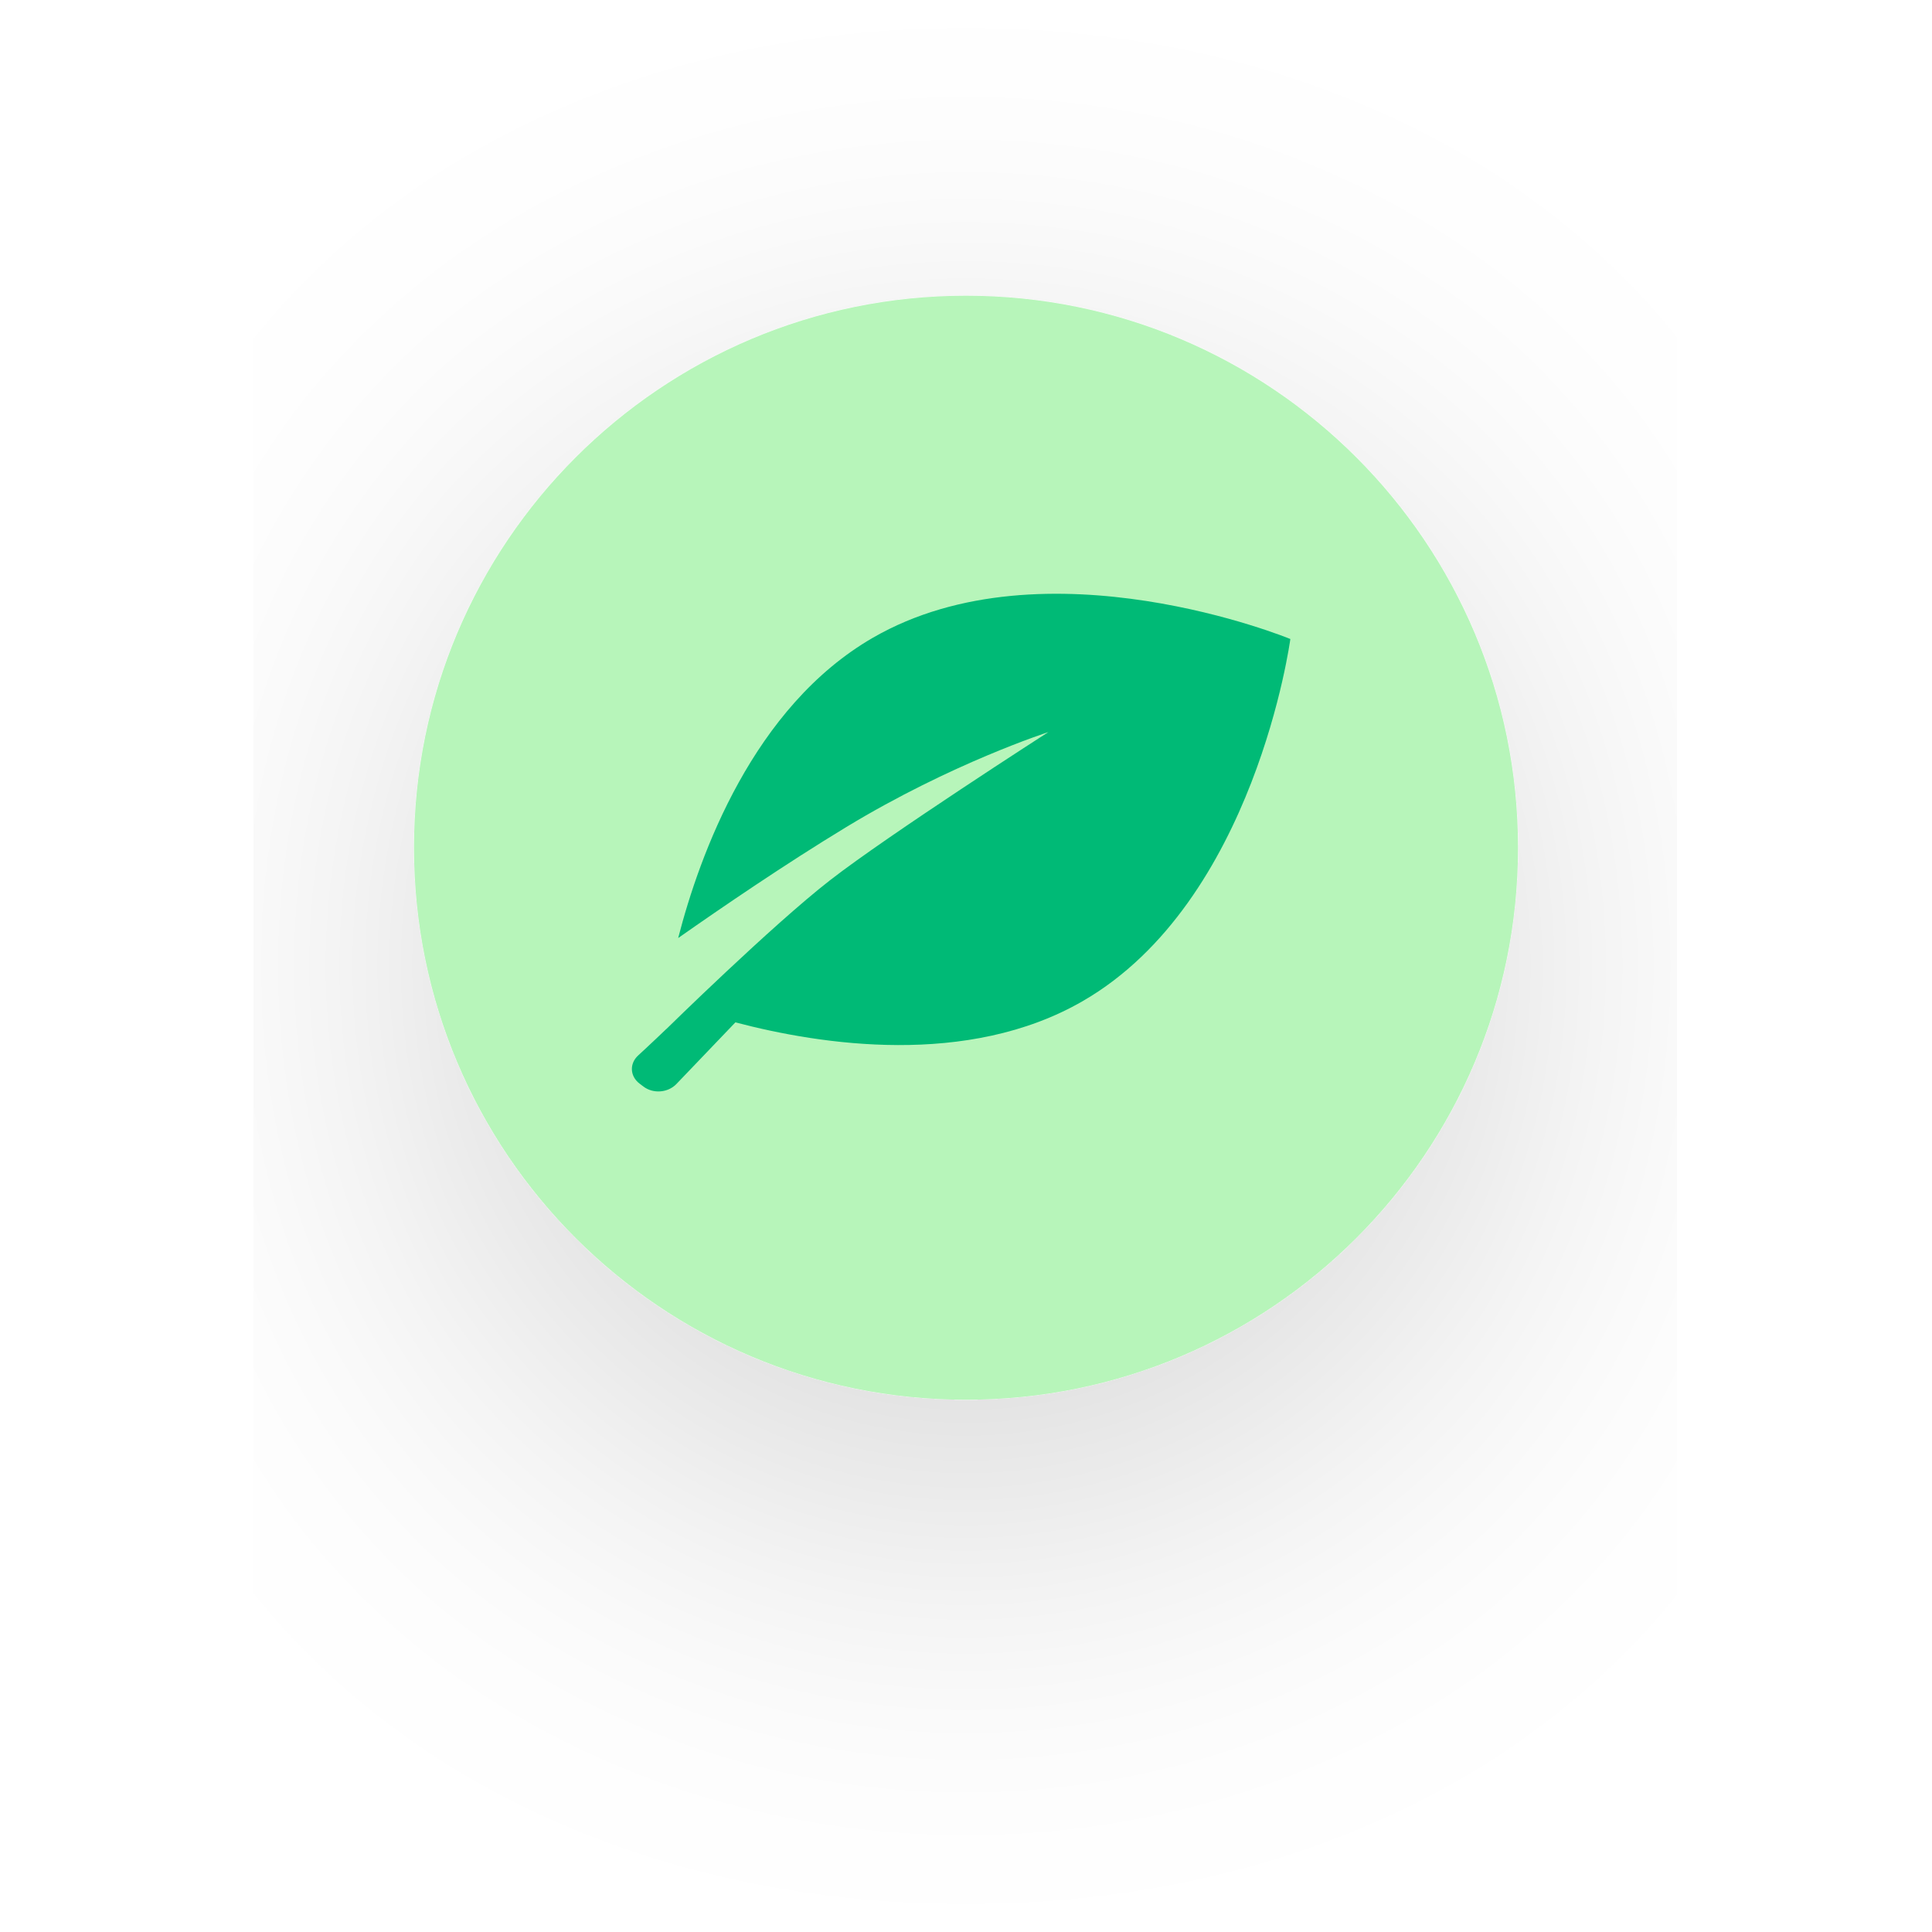
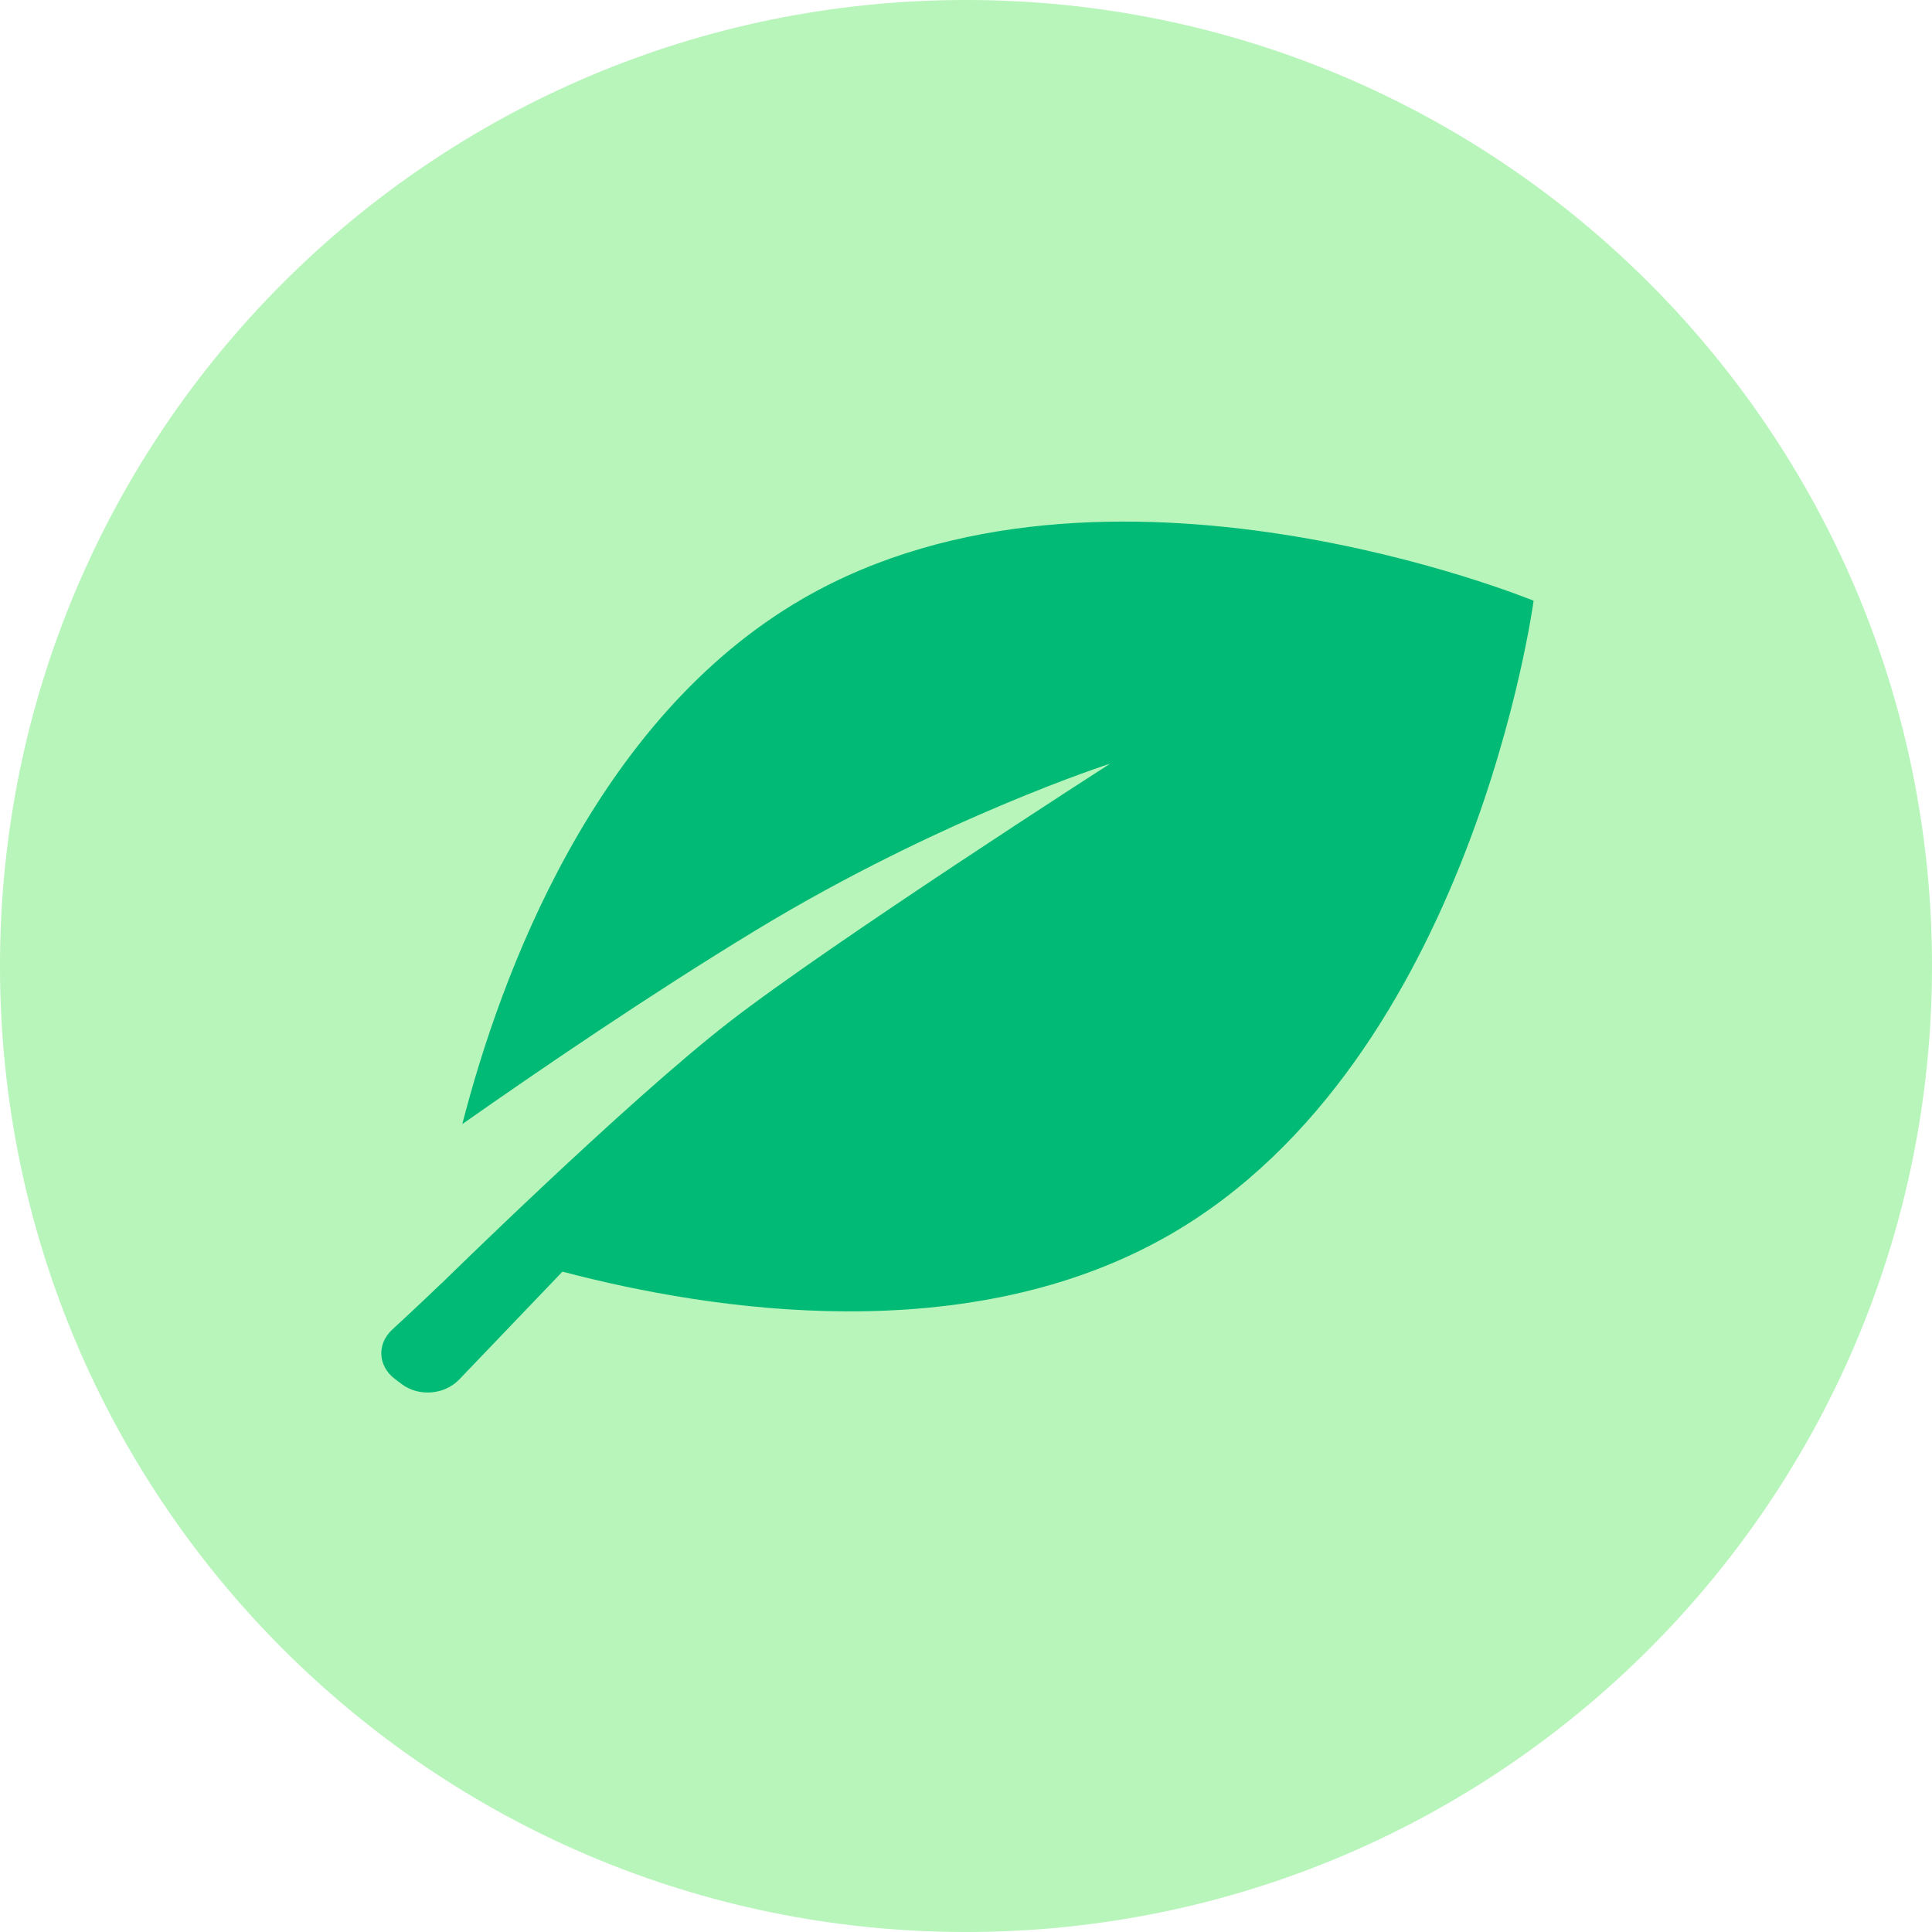
- <svg xmlns="http://www.w3.org/2000/svg" width="98px" height="98px" viewBox="0 0 98 98" version="1.1">
-   <defs>
-     <filter x="-14.5%" y="-35.2%" width="128.9%" height="190.5%" filterUnits="objectBoundingBox" id="filter-1">
-       <feOffset dx="0" dy="6" in="SourceAlpha" result="shadowOffsetOuter1" />
-       <feGaussianBlur stdDeviation="11" in="shadowOffsetOuter1" result="shadowBlurOuter1" />
-       <feColorMatrix values="0 0 0 0 0   0 0 0 0 0   0 0 0 0 0  0 0 0 0.164 0" type="matrix" in="shadowBlurOuter1" result="shadowMatrixOuter1" />
-       <feMerge>
-         <feMergeNode in="shadowMatrixOuter1" />
-         <feMergeNode in="SourceGraphic" />
-       </feMerge>
-     </filter>
-   </defs>
+ <svg xmlns="http://www.w3.org/2000/svg" width="56px" height="56px" viewBox="0 0 56 56" version="1.1">
+   <defs />
  <g id="Checkout-Flow" stroke="none" stroke-width="1" fill="none" fill-rule="evenodd">
-     <g id="06a---Checkout-Copy" transform="translate(-1070, -81)" fill-rule="nonzero">
-       <g id="Group-2" transform="translate(1067, 32)">
-         <g id="Compost-type" filter="url(#filter-1)" transform="translate(0, 40)">
-           <g id="Content" transform="translate(24, 24)">
-             <g id="Green">
-               <circle id="Oval" fill="#B7F5BA" cx="28" cy="28" r="28" />
-               <path d="M13.4,32.582 C14.495,28.327 17.21,20.853 23.279,17.348 C32.034,12.294 44.452,17.413 44.452,17.413 C44.452,17.413 42.676,30.726 33.921,35.781 C28.09,39.148 20.632,38 16.303,36.859 L13.309,39.987 C12.885,40.43 12.138,40.491 11.644,40.119 L11.447,39.97 C10.955,39.6 10.917,38.96 11.365,38.543 C11.365,38.543 12.121,37.848 12.793,37.201 L12.795,37.203 C12.795,37.203 18.148,31.946 21.108,29.646 C24.067,27.345 32.176,22.136 32.176,22.136 C32.176,22.136 27.271,23.71 21.918,26.958 C18.853,28.817 15.611,31.03 13.4,32.582 Z" id="Shape" fill="#00BA76" />
-             </g>
+     <g id="03b---Delivery-Address" transform="translate(-1091, -185)" fill-rule="nonzero">
+       <g id="Compost-type" transform="translate(1067, 161)">
+         <g id="Content" transform="translate(24, 24)">
+           <g id="Green">
+             <circle id="Oval" fill="#B7F5BA" cx="28" cy="28" r="28" />
+             <path d="M13.4,32.582 C14.495,28.327 17.21,20.853 23.279,17.348 C32.034,12.294 44.452,17.413 44.452,17.413 C44.452,17.413 42.676,30.726 33.921,35.781 C28.09,39.148 20.632,38 16.303,36.859 L13.309,39.987 C12.885,40.43 12.138,40.491 11.644,40.119 L11.447,39.97 C10.955,39.6 10.917,38.96 11.365,38.543 C11.365,38.543 12.121,37.848 12.793,37.201 L12.795,37.203 C12.795,37.203 18.148,31.946 21.108,29.646 C24.067,27.345 32.176,22.136 32.176,22.136 C32.176,22.136 27.271,23.71 21.918,26.958 C18.853,28.817 15.611,31.03 13.4,32.582 Z" id="Shape" fill="#00BA76" />
          </g>
        </g>
      </g>
    </g>
  </g>
</svg>
